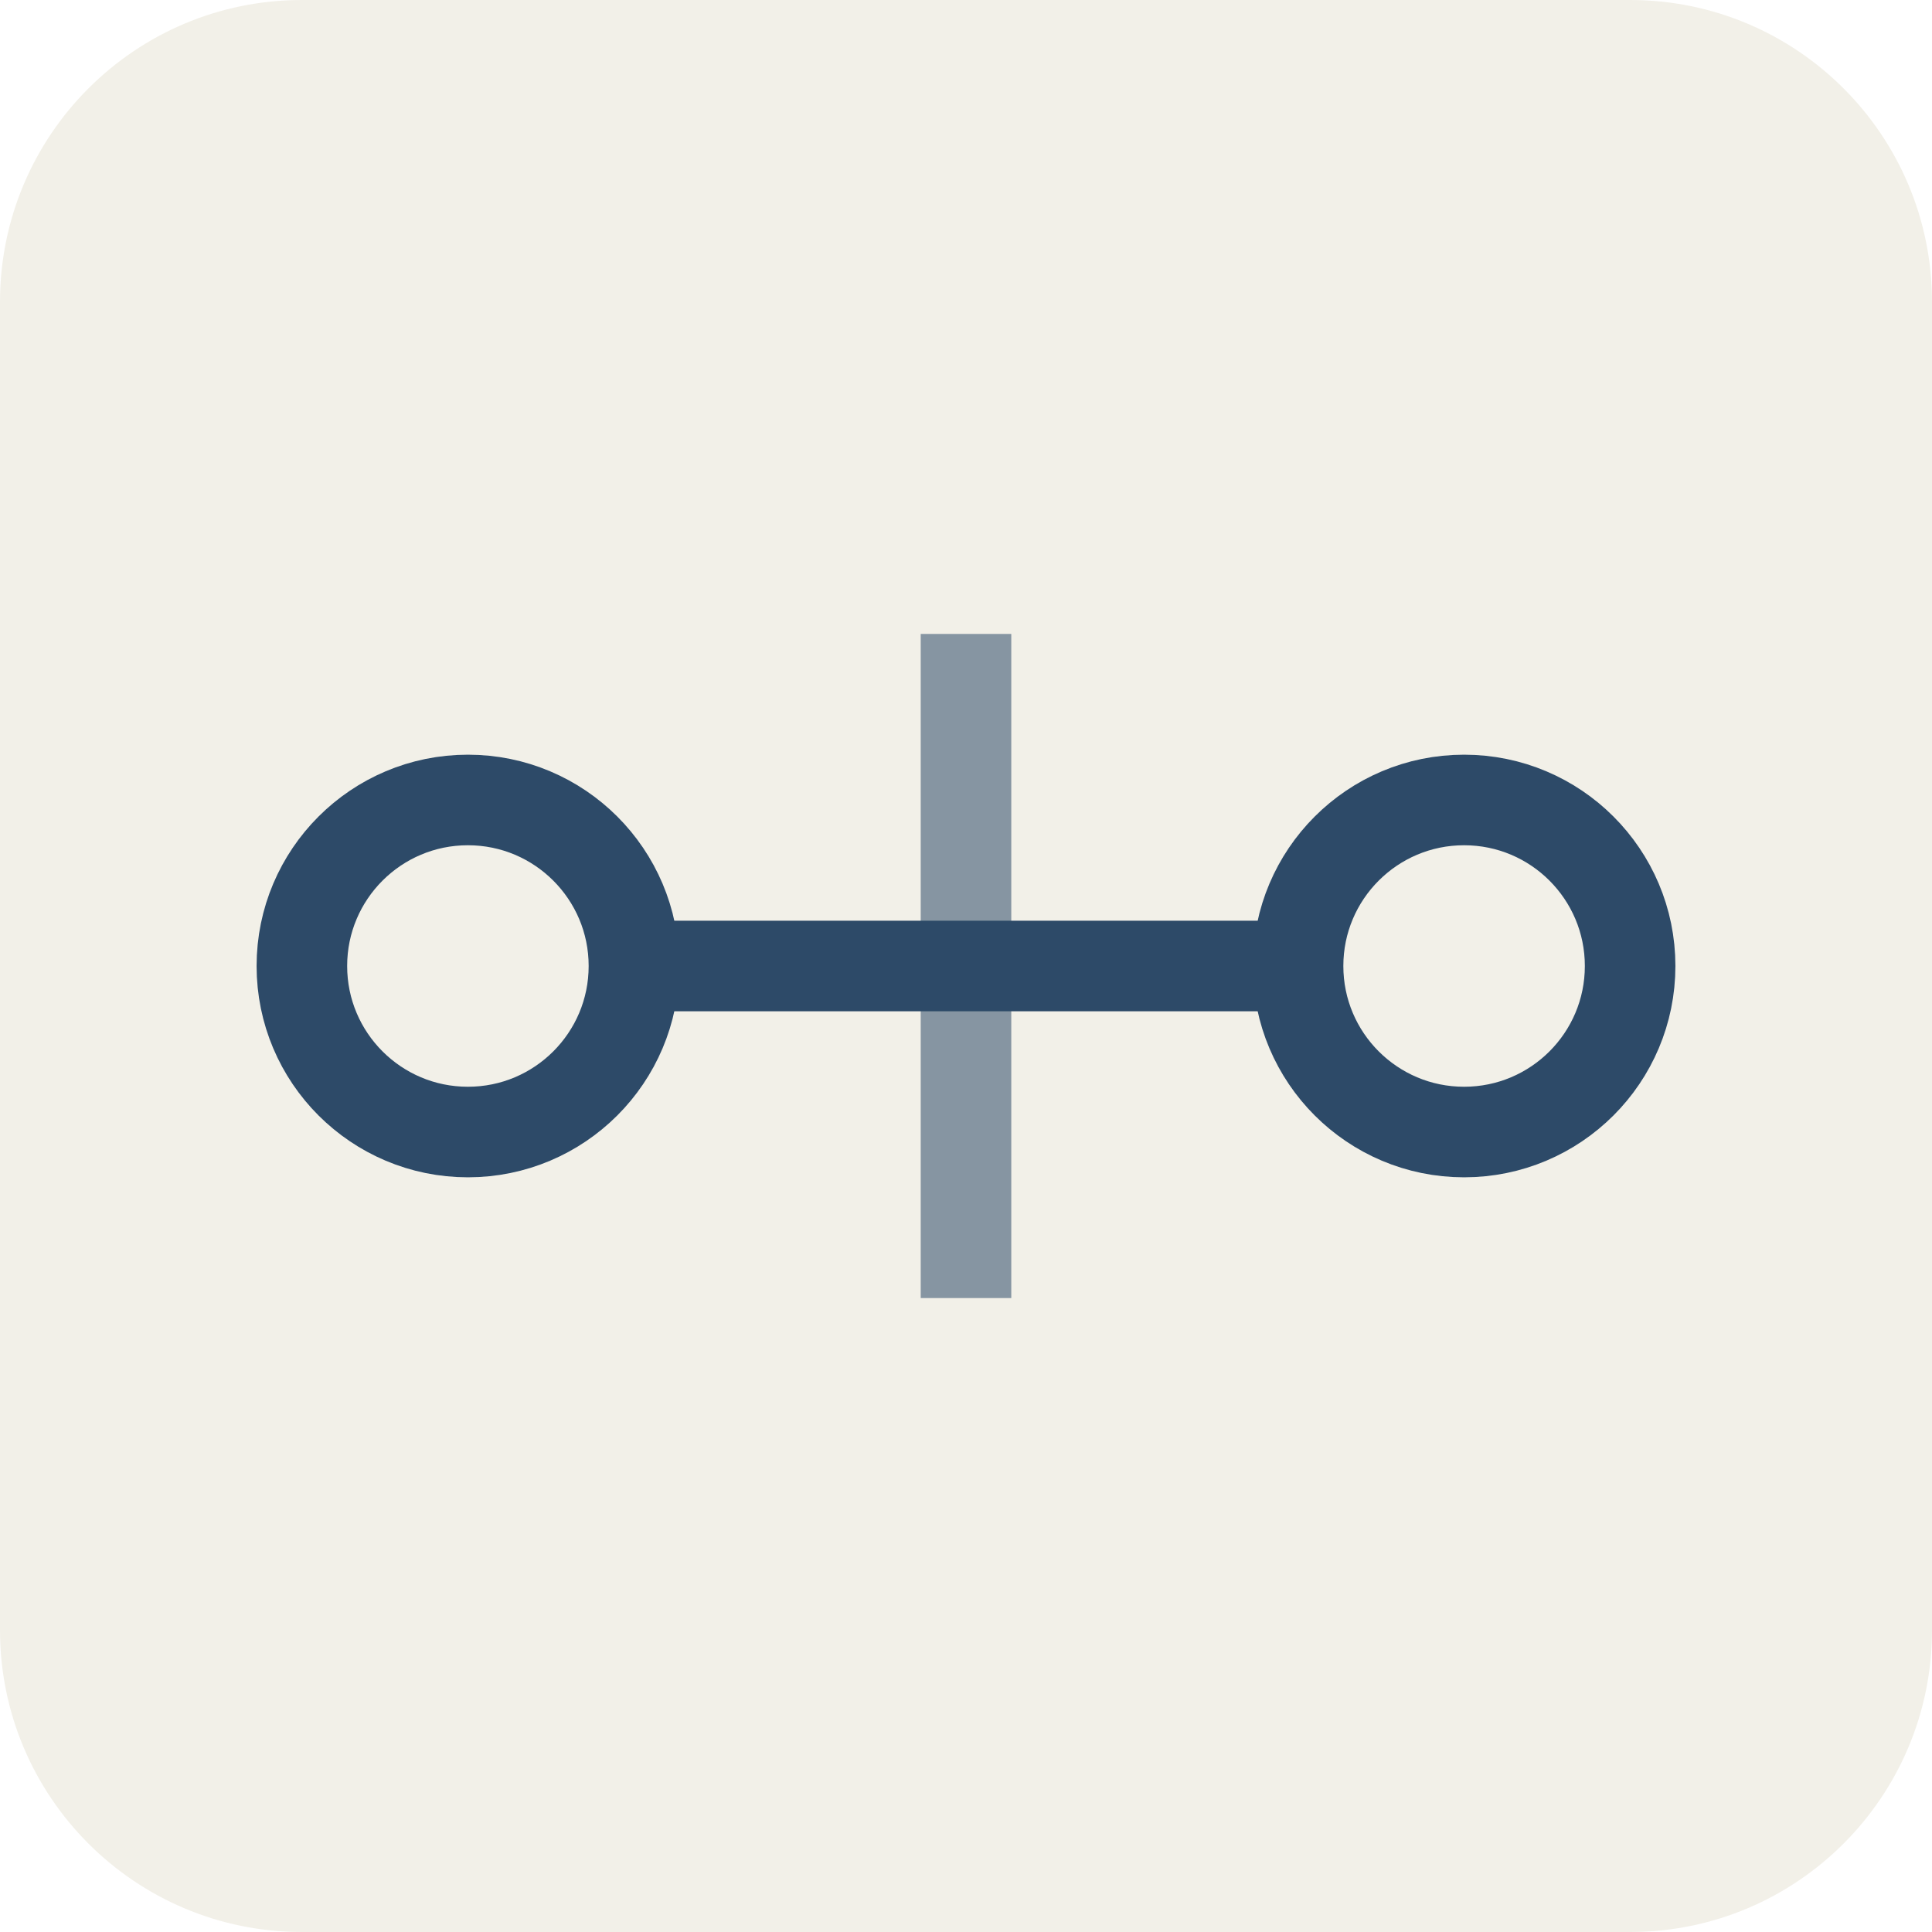
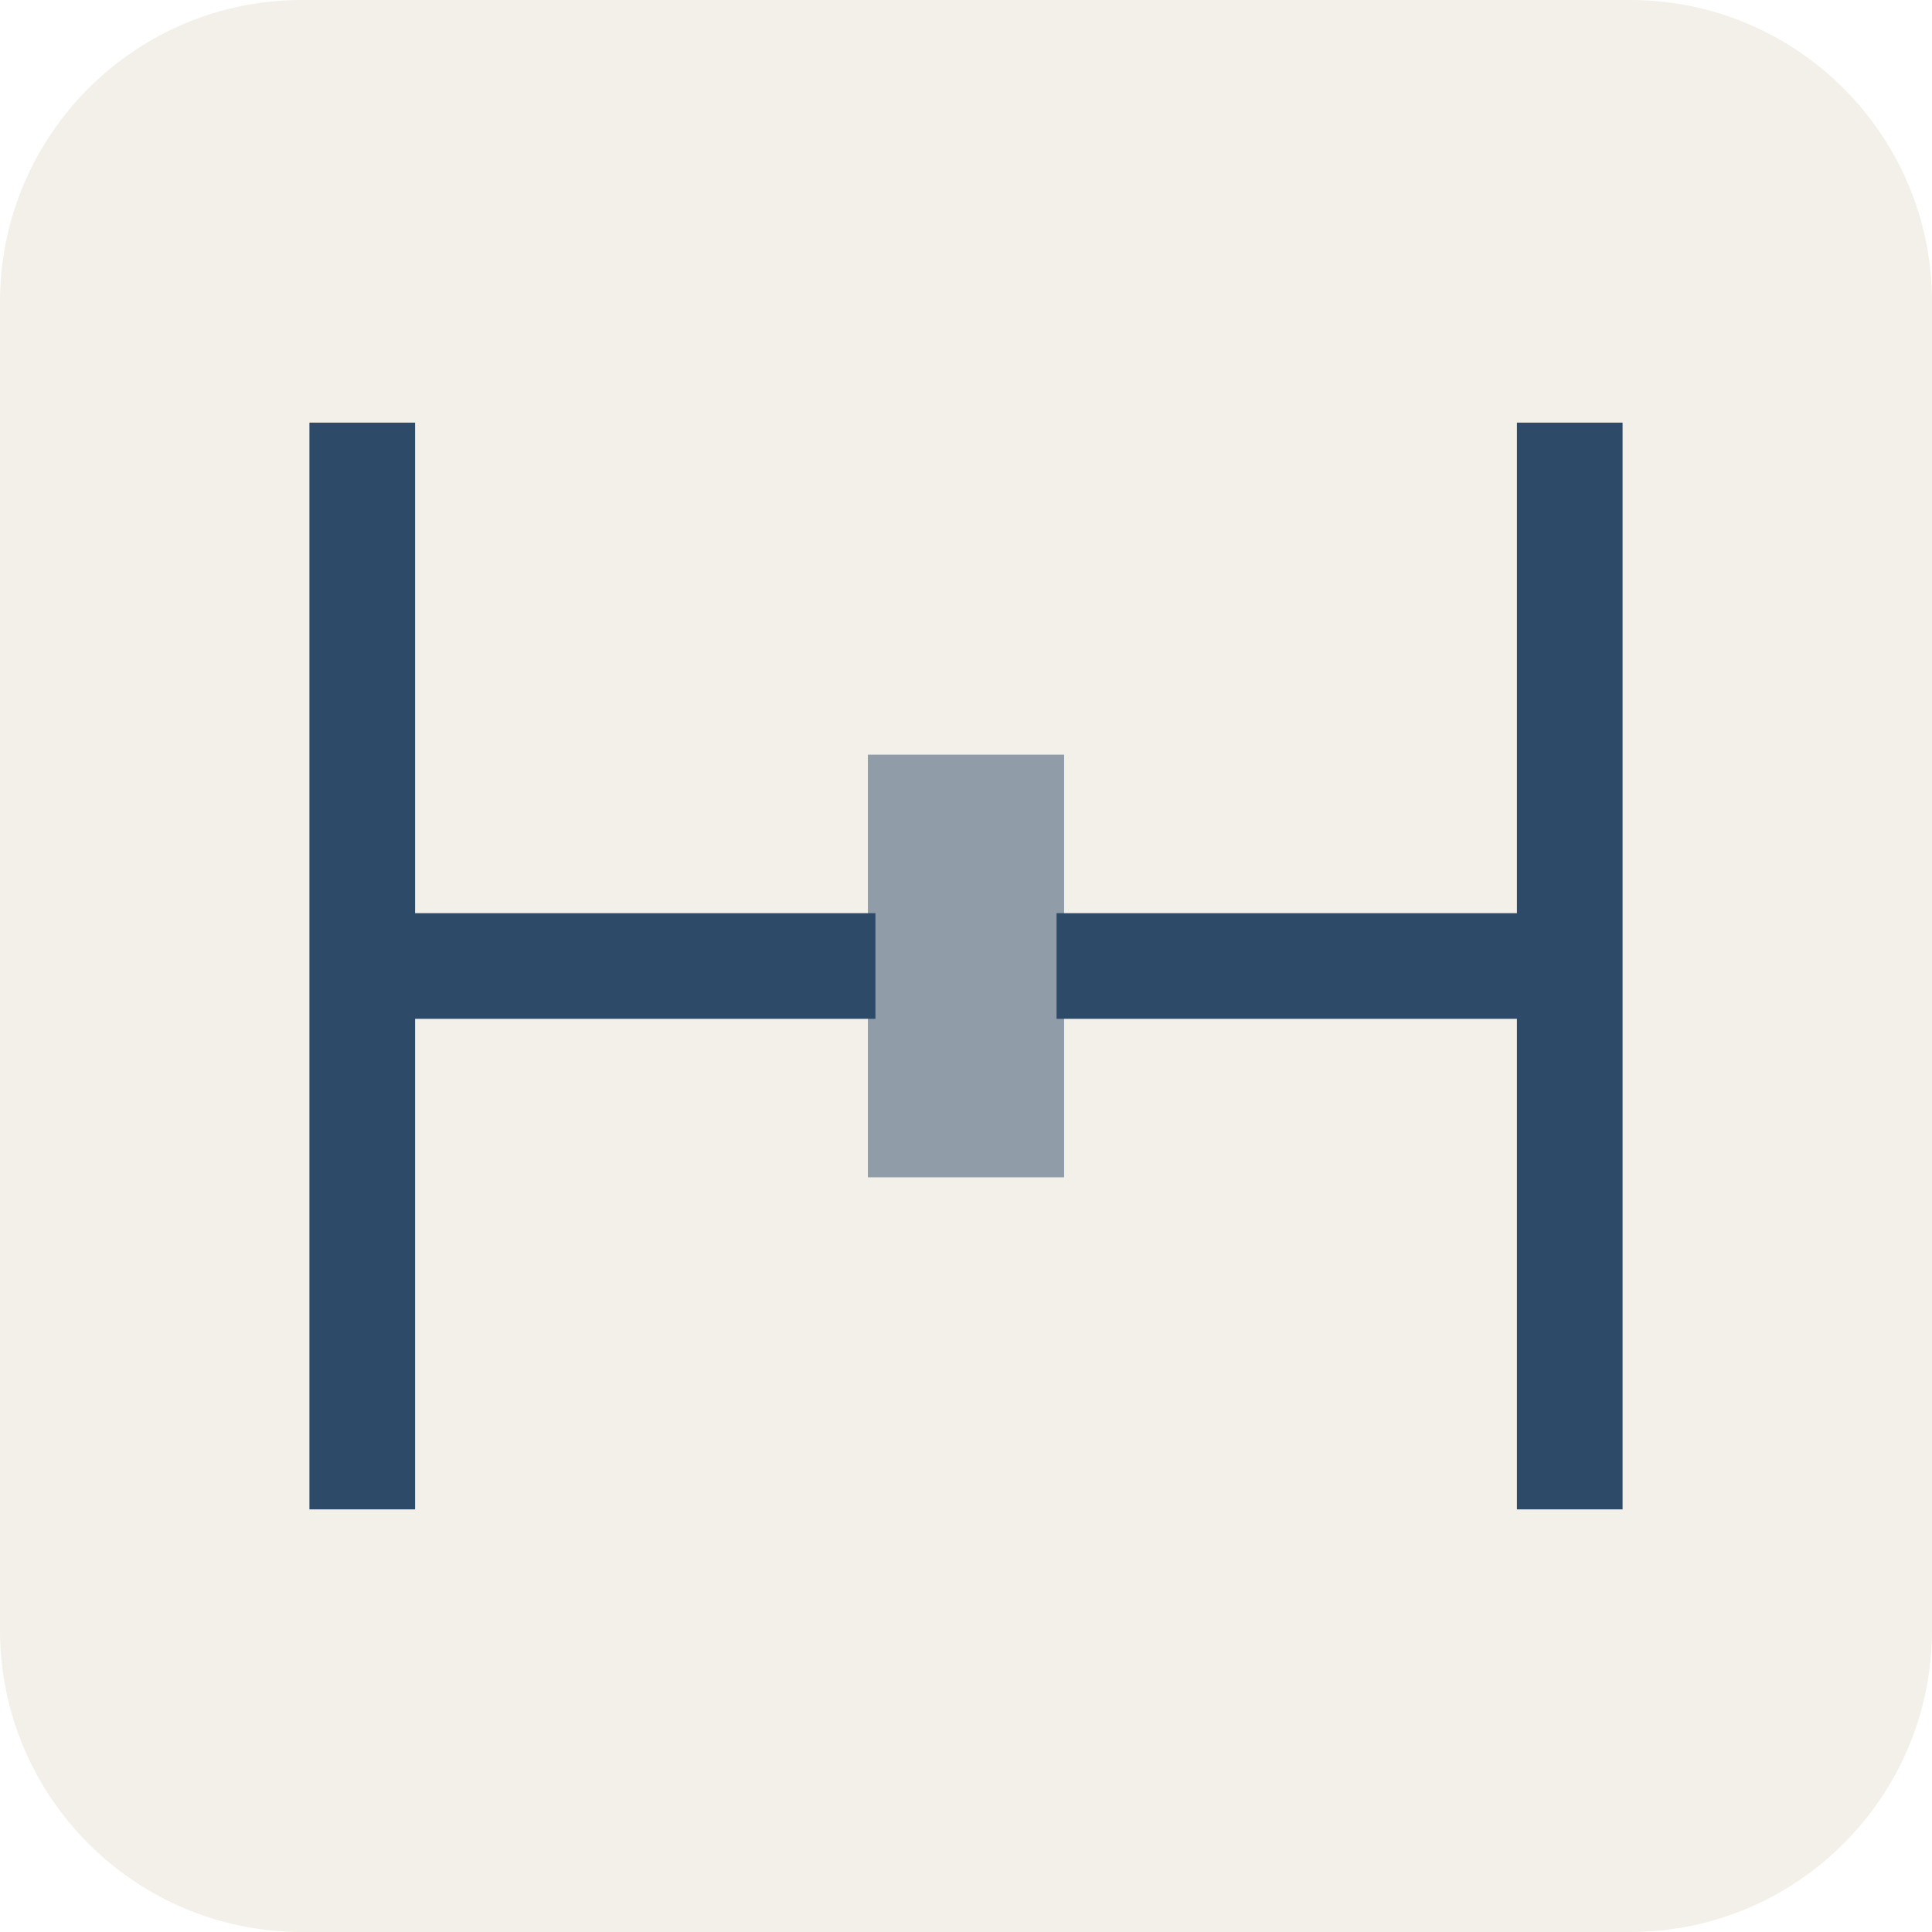
<svg xmlns="http://www.w3.org/2000/svg" viewBox="0 0 128 128" role="img" aria-labelledby="t">
  <rect width="128" height="128" rx="20" fill="#f2f0e8" />
-   <g fill="none" stroke="#2d4a68" stroke-width="6">
-     <circle cx="31" cy="64" r="11" />
-     <circle cx="97" cy="64" r="11" />
-     <path d="M42 64h44" />
-     <path d="M64 42v44" opacity=".55" />
+   <g fill="none" stroke="#2d4a68" stroke-width="7">
+     <path d="M24 28v72M24 64h34M104 28v72M70 64h34" />
+     <path d="M61 50v28M67 50v28" opacity=".5" />
  </g>
</svg>
